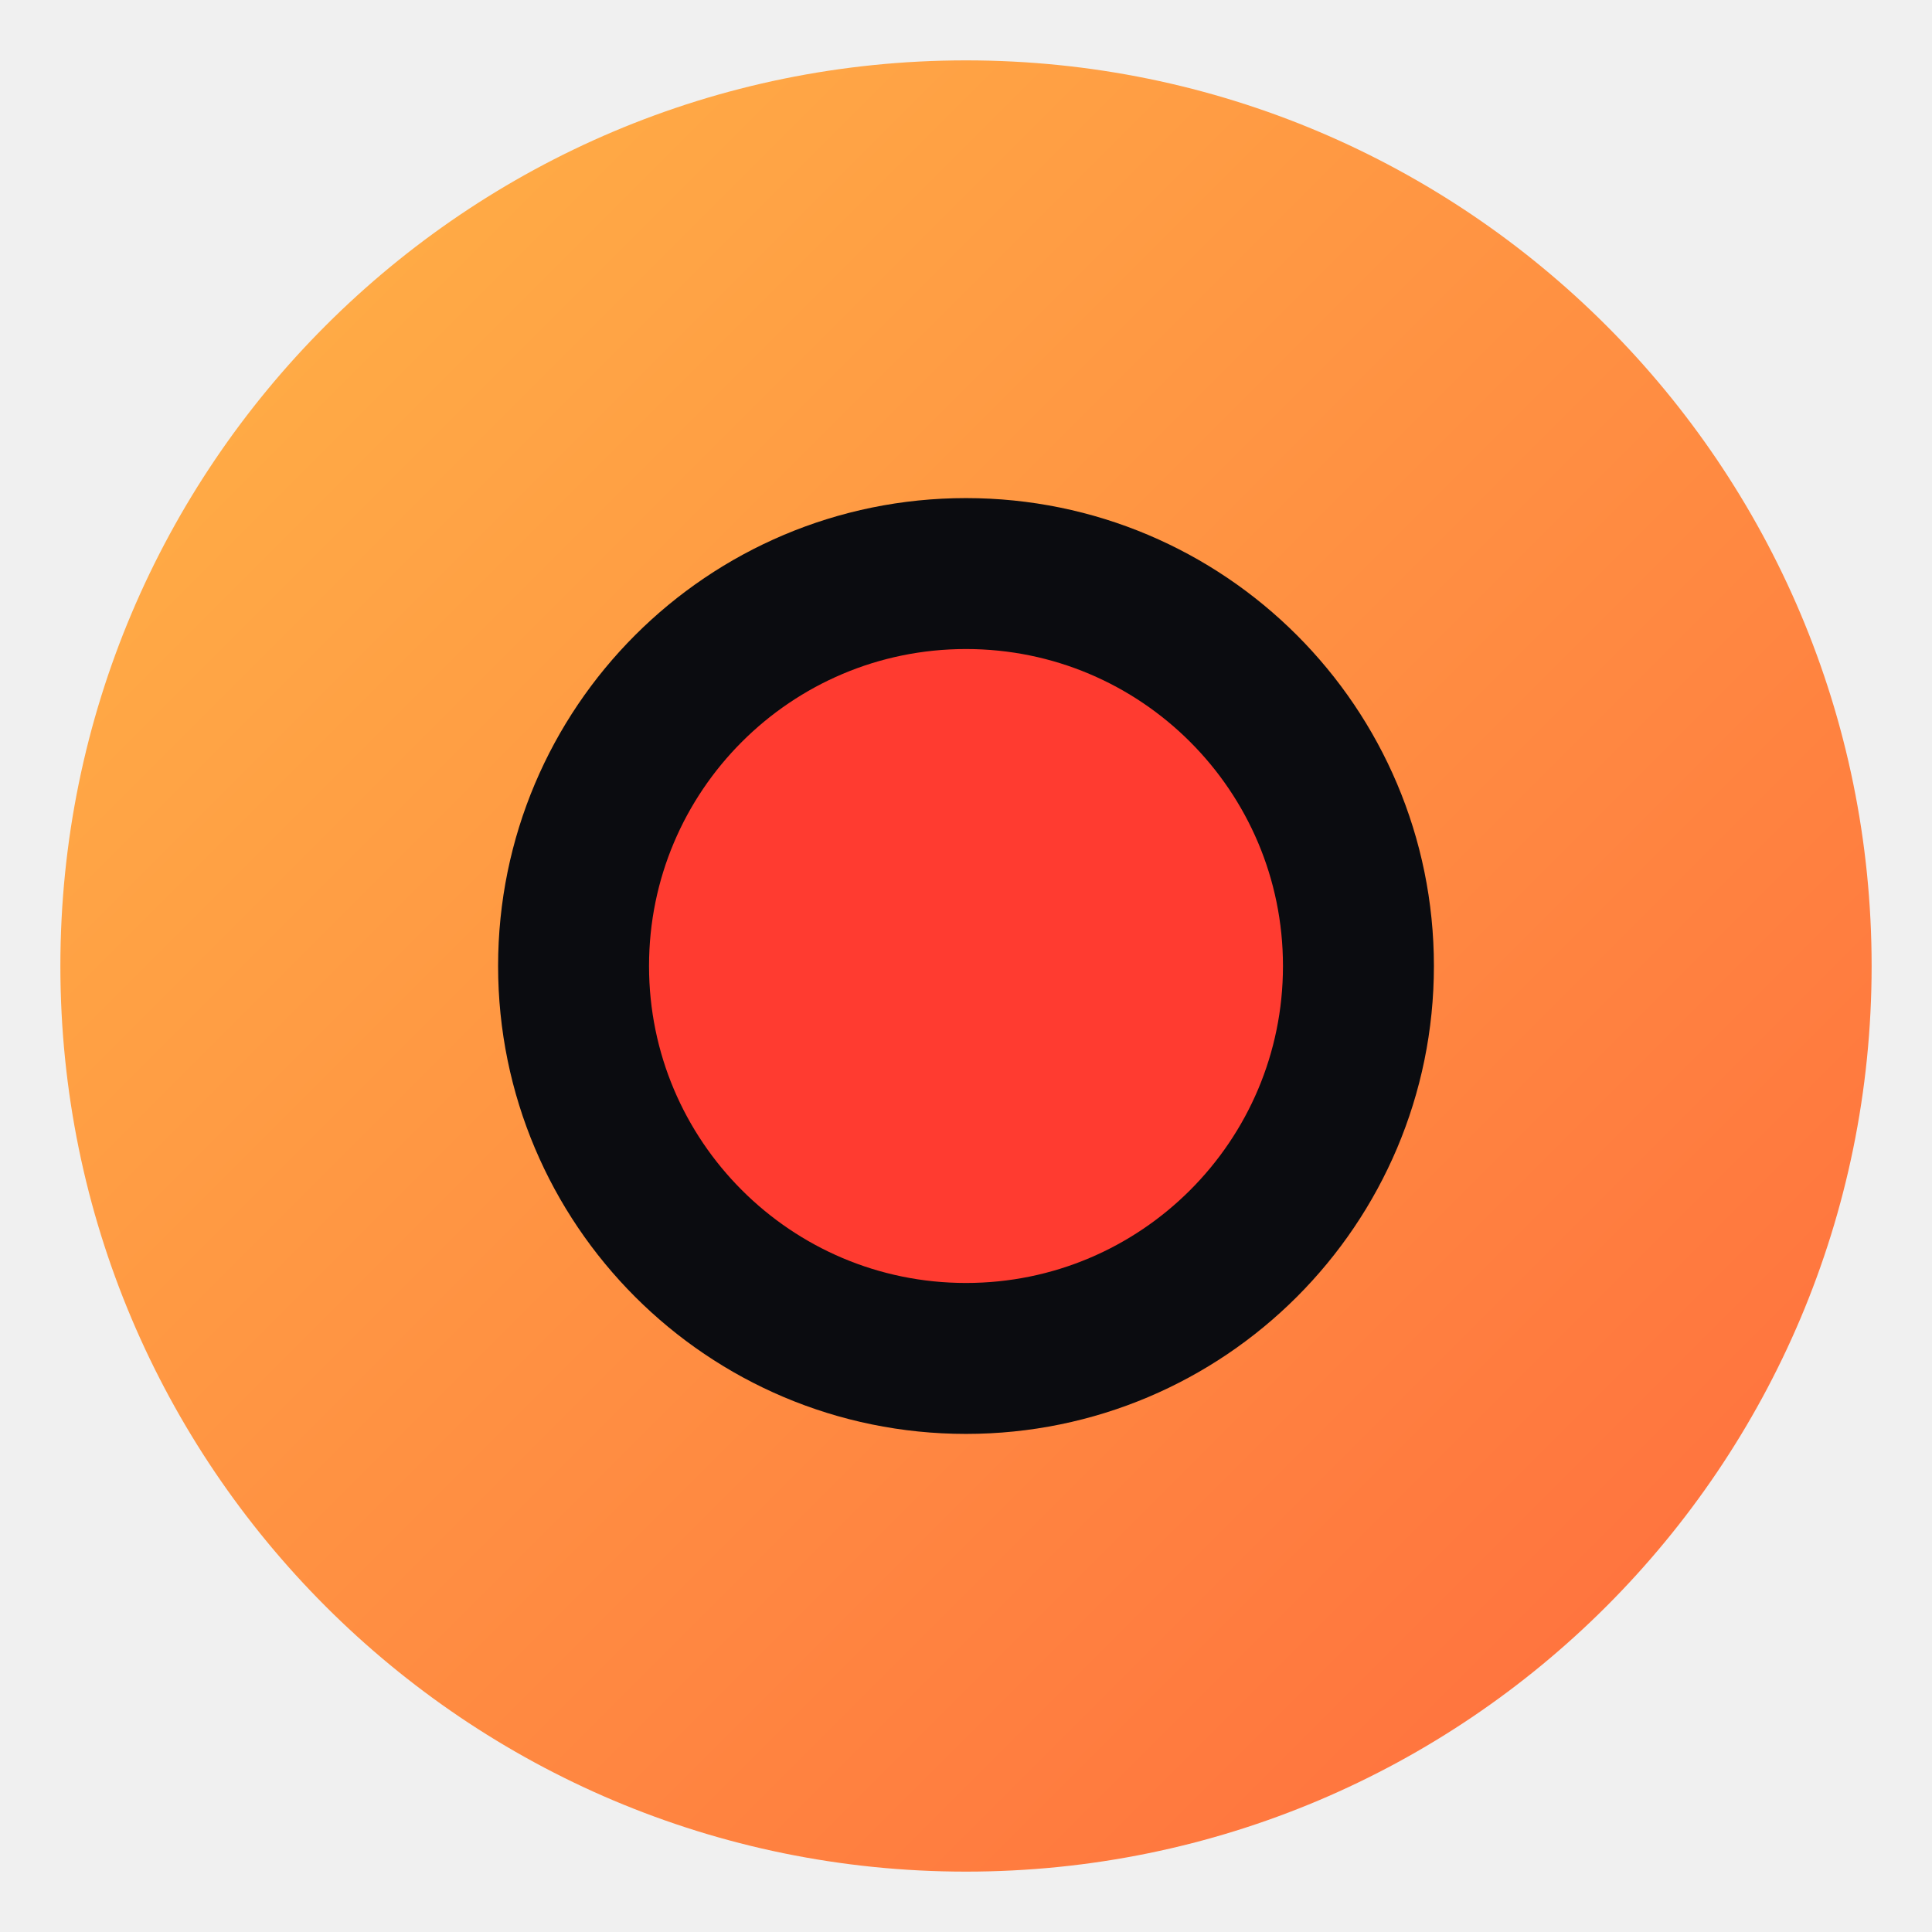
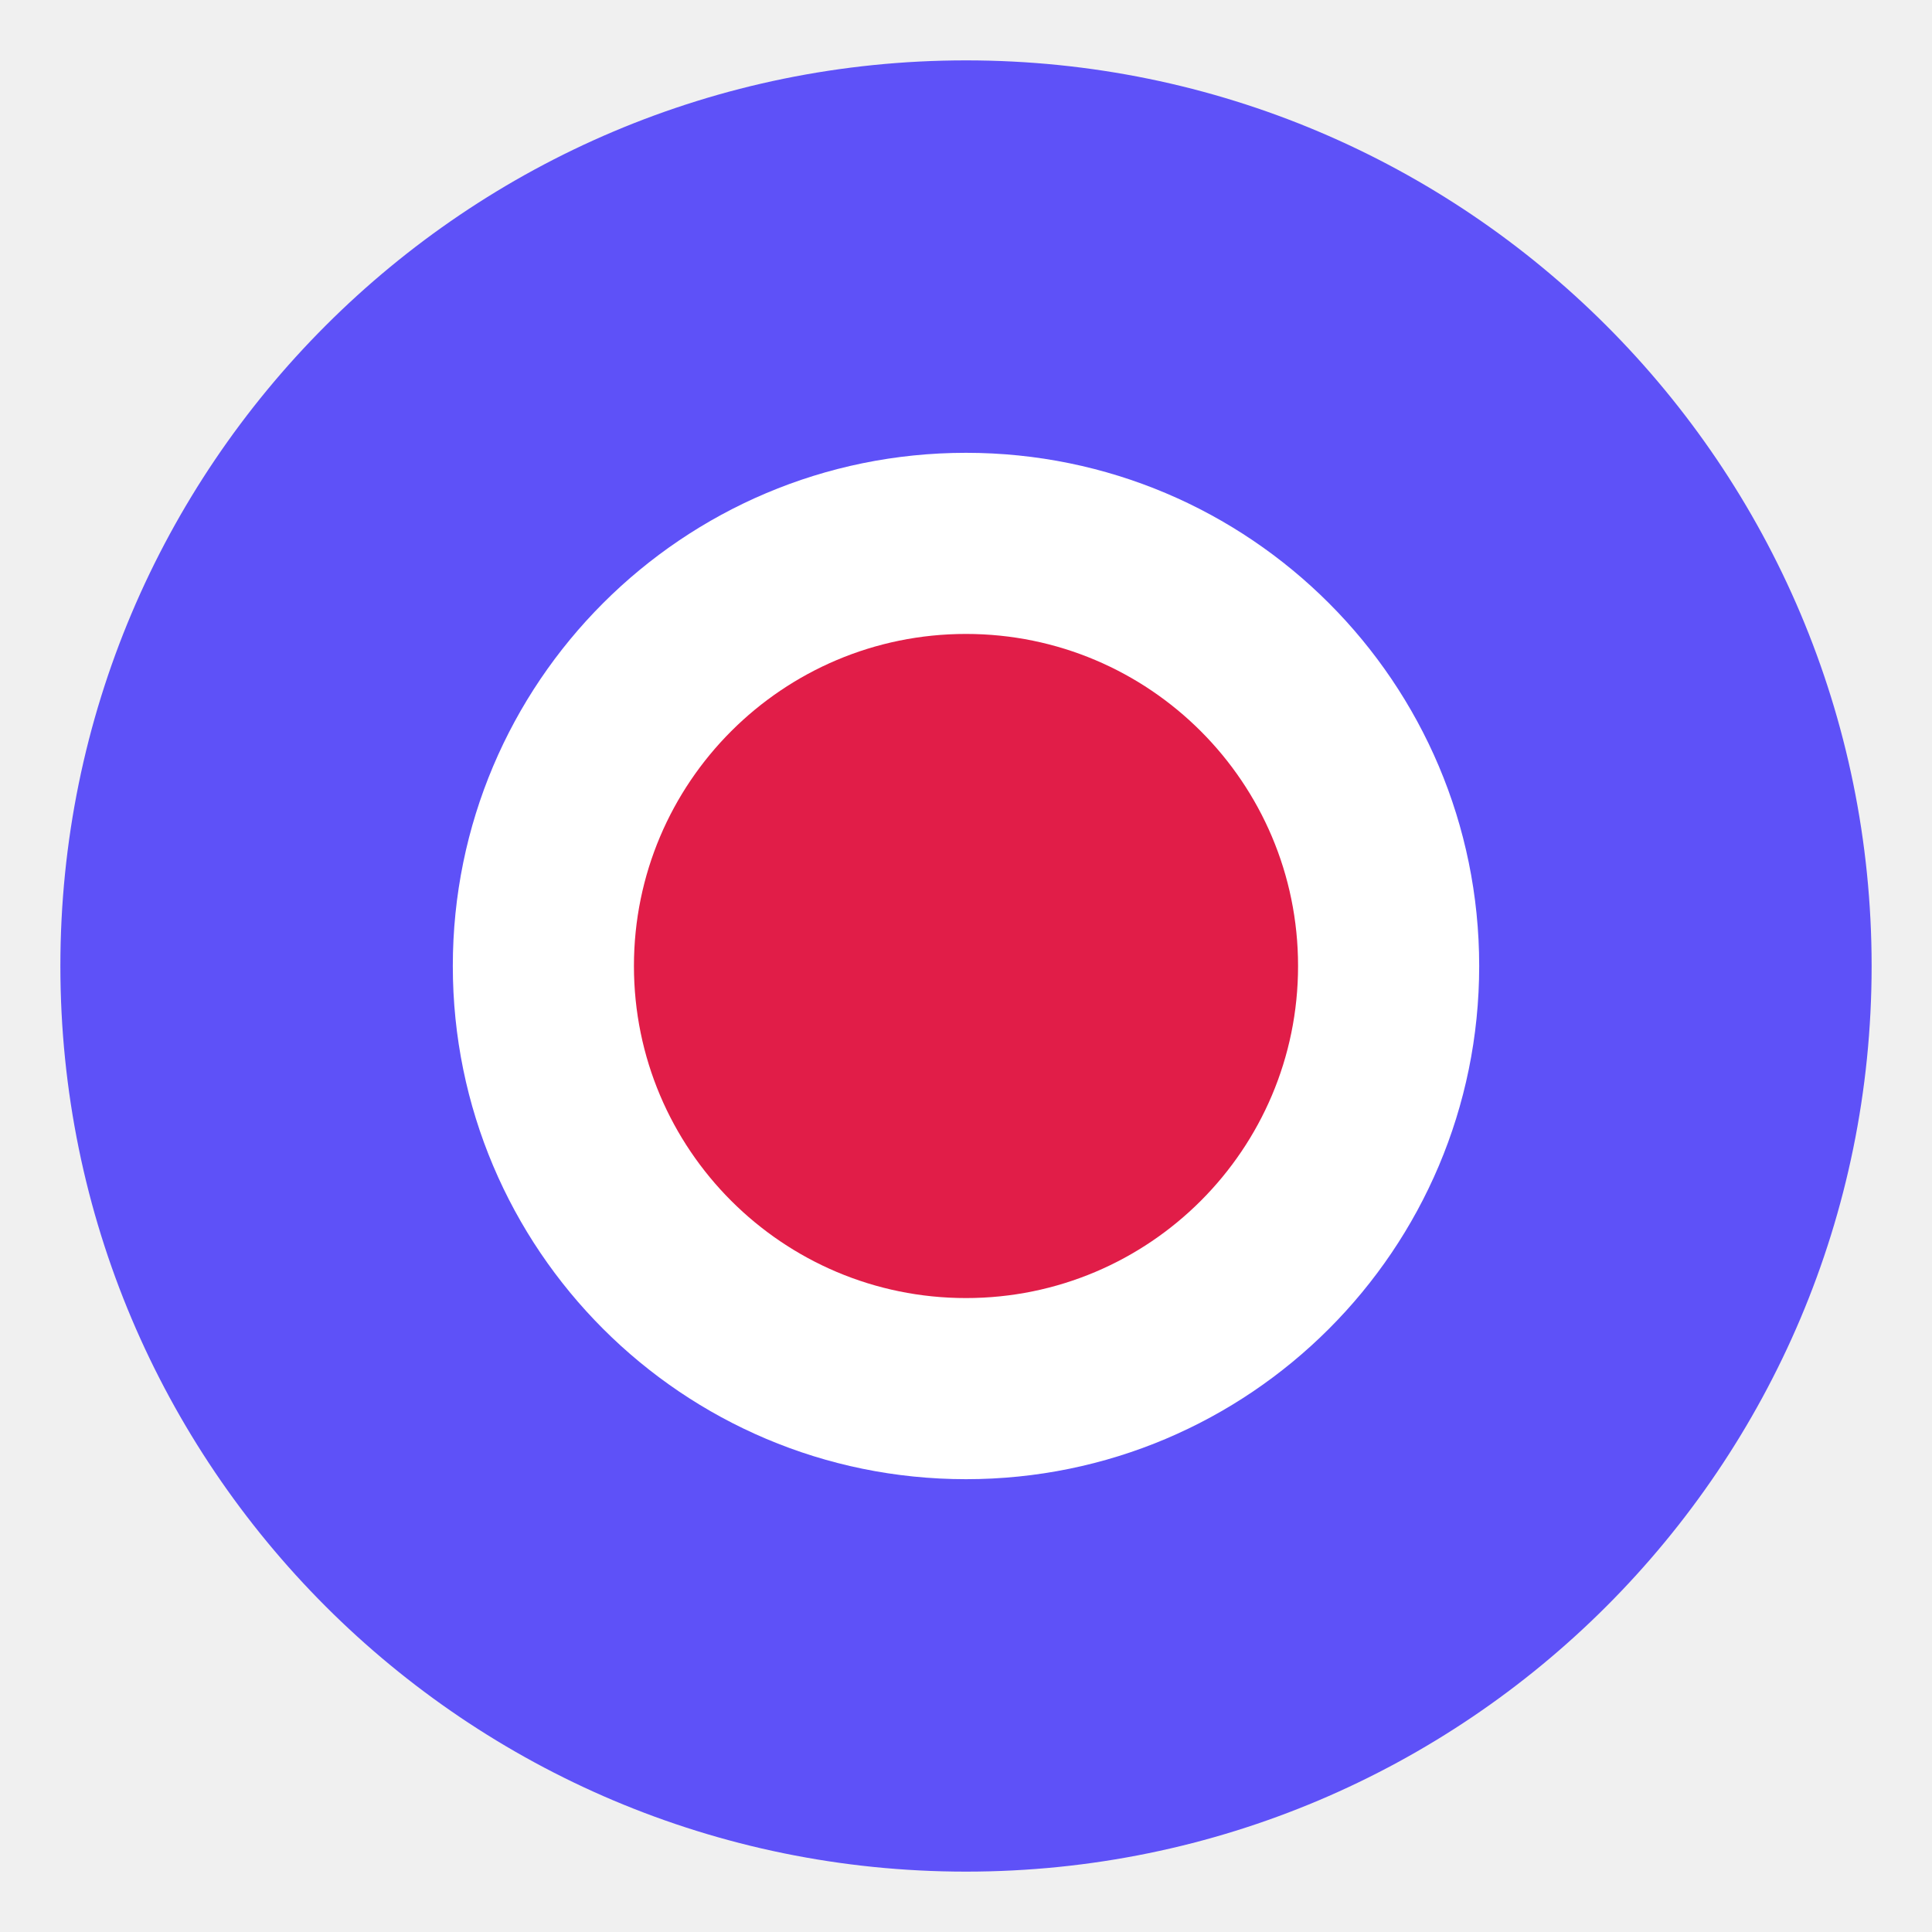
<svg xmlns="http://www.w3.org/2000/svg" viewBox="0 0 32 32">
-   <defs>
-     <linearGradient id="g" x1="0" y1="0" x2="1" y2="1">
-       <stop offset="0" stop-color="#ffb547" />
-       <stop offset="1" stop-color="#ff6a3d" />
-     </linearGradient>
-   </defs>
-   <circle cx="16" cy="16" r="15" fill="url(#g)" />
-   <circle cx="16" cy="16" r="6.5" fill="#ff3b30" stroke="#0b0c10" stroke-width="2.5" />
+   <circle cx="16" cy="16" r="15" fill="#5e51f8" />
+   <circle cx="16" cy="16" r="8.5" fill="#fff" />
+   <circle cx="16" cy="16" r="5.5" fill="#e11d48" />
</svg>
